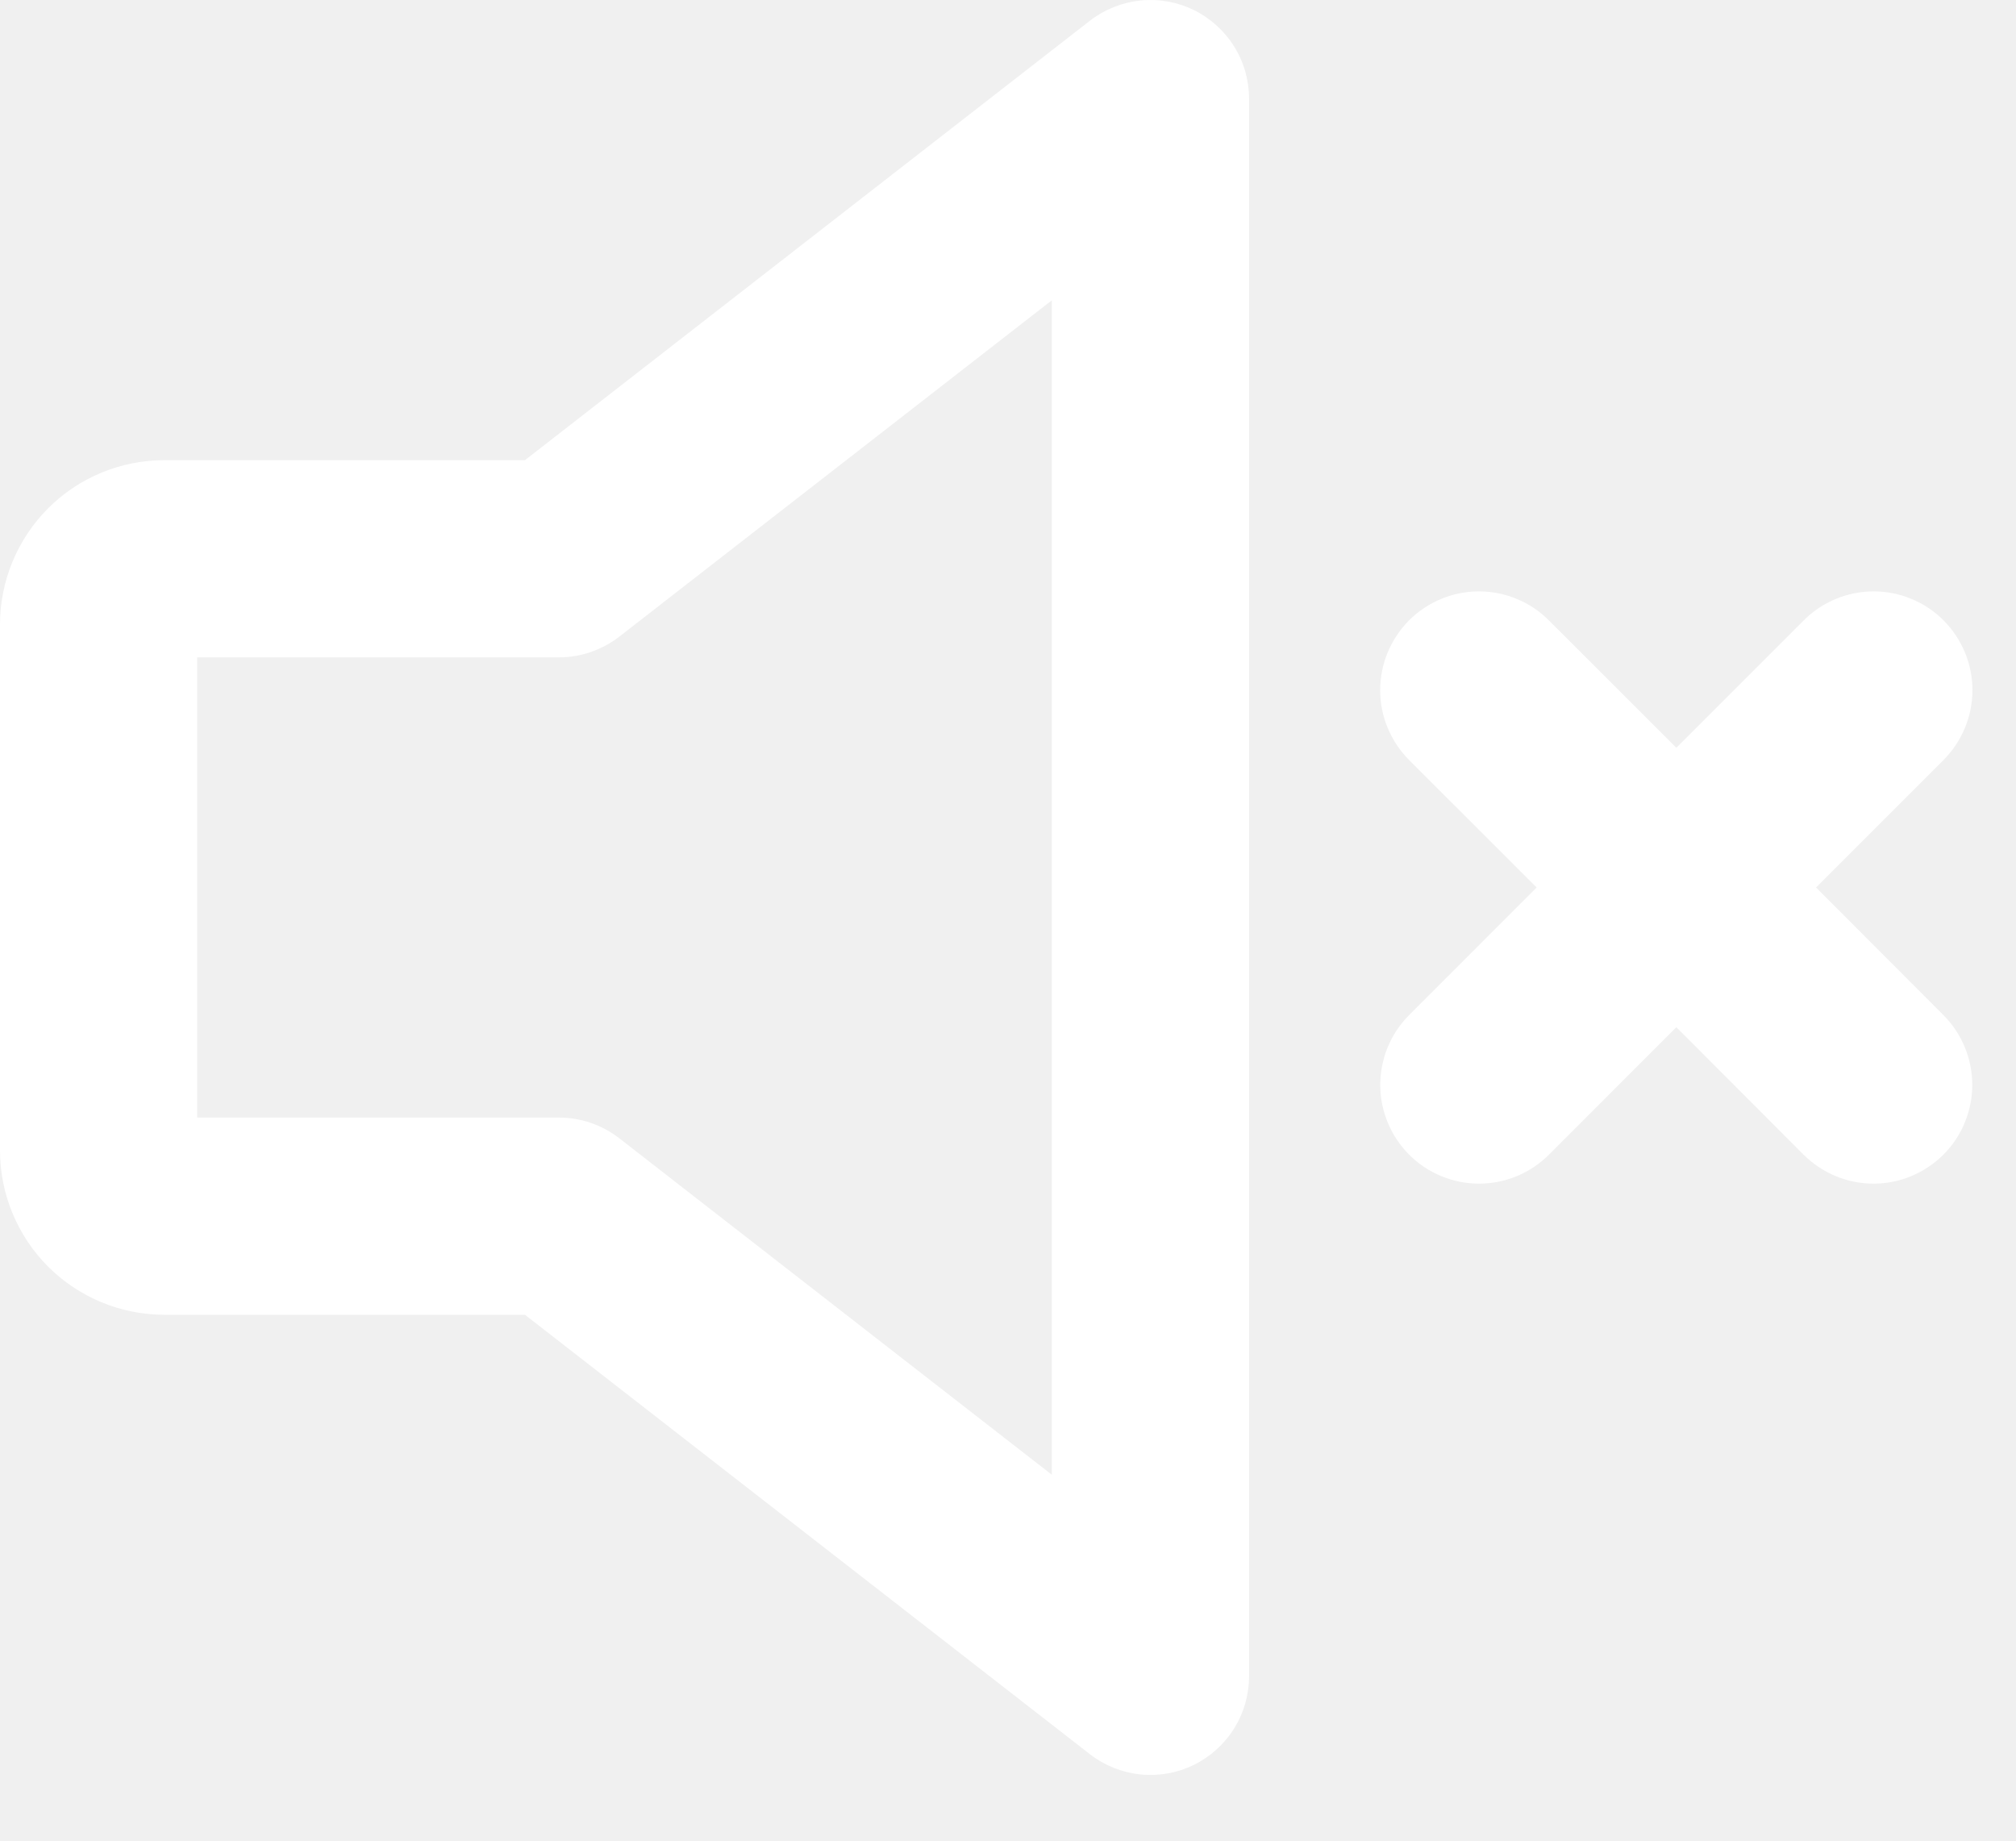
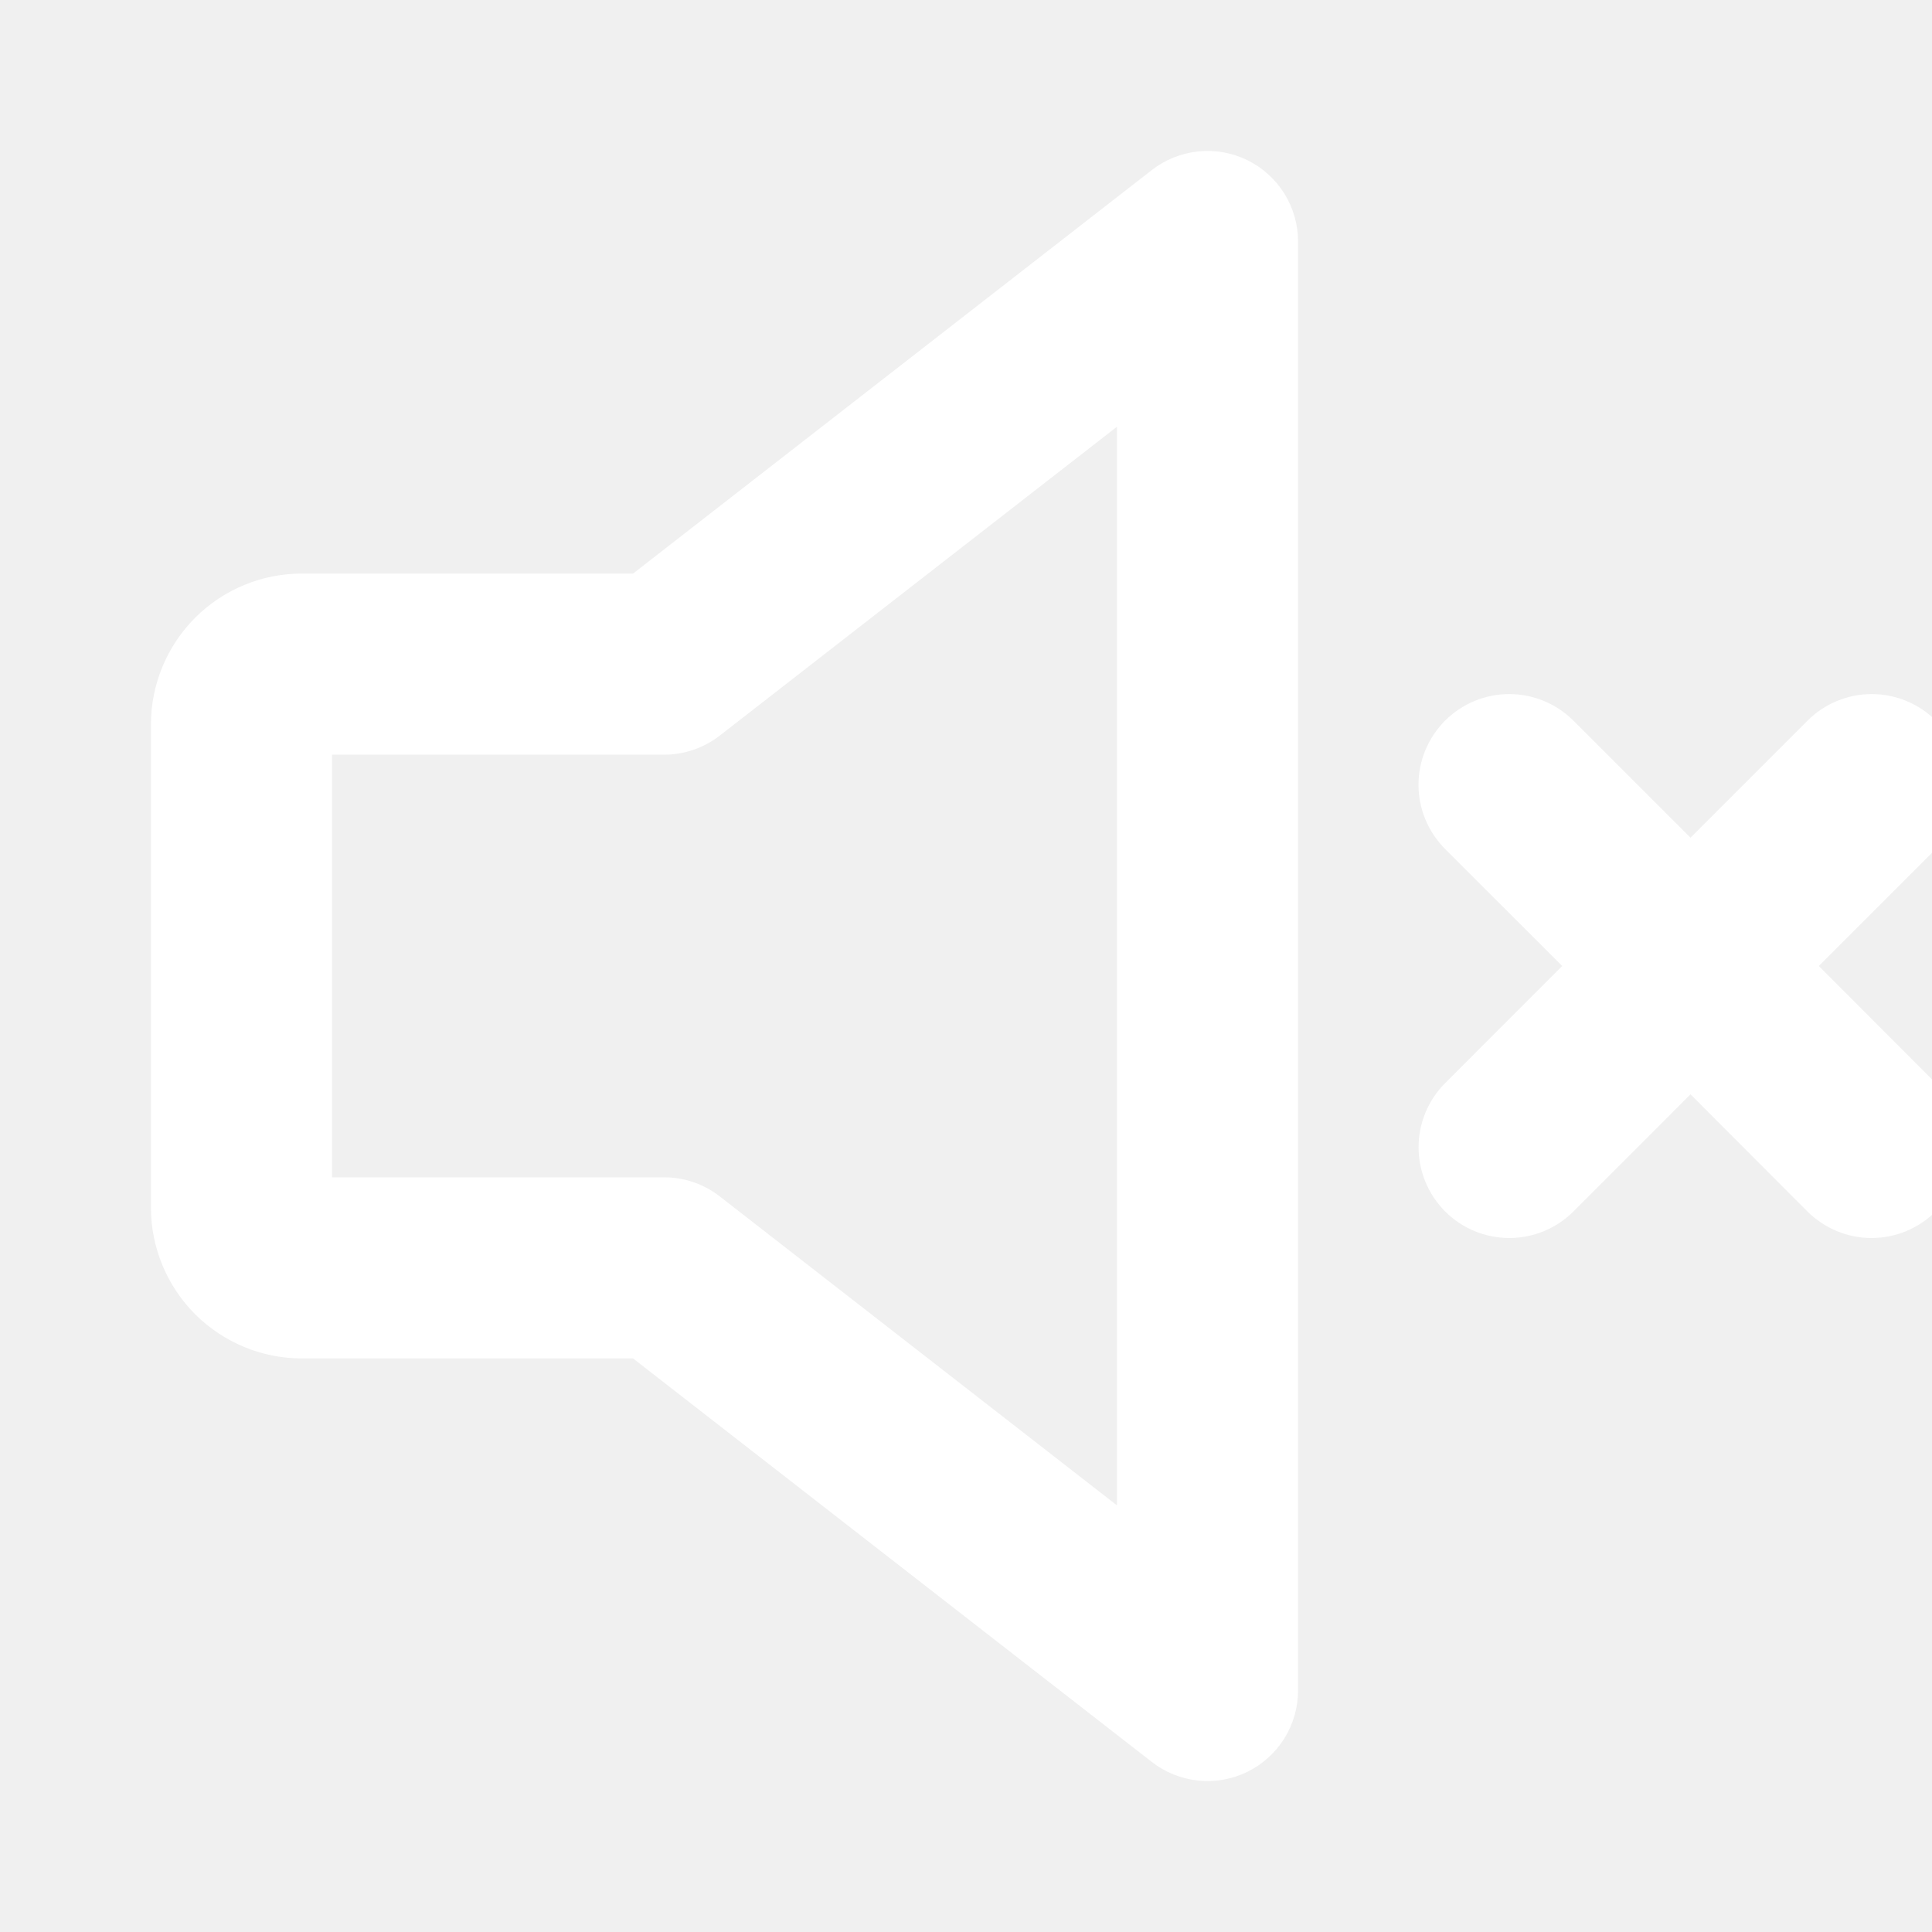
- <svg xmlns="http://www.w3.org/2000/svg" width="23" height="21" viewBox="0 0 23 21" fill="none">
-   <path d="M13.619 0.114C13.43 0.022 13.219 -0.016 13.009 0.006C12.8 0.028 12.6 0.108 12.434 0.237L5.989 5.25H1.875C1.378 5.25 0.901 5.447 0.549 5.799C0.198 6.151 0 6.628 0 7.125V13.125C0 13.622 0.198 14.099 0.549 14.451C0.901 14.802 1.378 15 1.875 15H5.989L12.434 20.013C12.6 20.142 12.8 20.222 13.009 20.244C13.219 20.266 13.43 20.228 13.619 20.136C13.808 20.043 13.968 19.899 14.079 19.721C14.191 19.542 14.25 19.336 14.25 19.125V1.125C14.25 0.914 14.191 0.708 14.079 0.529C13.968 0.351 13.808 0.207 13.619 0.114ZM12 16.825L7.066 12.987C6.868 12.833 6.625 12.75 6.375 12.75H2.25V7.5H6.375C6.625 7.5 6.868 7.416 7.066 7.263L12 3.426V16.825ZM22.171 11.58C22.276 11.685 22.359 11.809 22.415 11.946C22.472 12.082 22.501 12.229 22.501 12.377C22.501 12.525 22.472 12.671 22.415 12.808C22.359 12.945 22.276 13.069 22.171 13.174C22.066 13.278 21.942 13.361 21.805 13.418C21.669 13.475 21.522 13.504 21.374 13.504C21.226 13.504 21.079 13.475 20.943 13.418C20.806 13.361 20.682 13.278 20.577 13.174L19.125 11.719L17.671 13.174C17.46 13.385 17.173 13.504 16.874 13.504C16.575 13.504 16.288 13.385 16.077 13.174C15.866 12.962 15.747 12.676 15.747 12.377C15.747 12.078 15.866 11.791 16.077 11.58L17.531 10.125L16.076 8.671C15.972 8.566 15.889 8.442 15.832 8.305C15.775 8.169 15.746 8.022 15.746 7.874C15.746 7.726 15.775 7.579 15.832 7.443C15.889 7.306 15.972 7.182 16.076 7.077C16.288 6.866 16.574 6.747 16.873 6.747C17.021 6.747 17.168 6.776 17.304 6.833C17.441 6.889 17.565 6.972 17.67 7.077L19.125 8.531L20.579 7.077C20.684 6.972 20.808 6.889 20.945 6.833C21.081 6.776 21.228 6.747 21.376 6.747C21.524 6.747 21.671 6.776 21.807 6.833C21.944 6.889 22.068 6.972 22.173 7.077C22.277 7.182 22.36 7.306 22.417 7.443C22.474 7.579 22.503 7.726 22.503 7.874C22.503 8.022 22.474 8.169 22.417 8.305C22.36 8.442 22.277 8.566 22.173 8.671L20.719 10.125L22.171 11.58Z" fill="white" />
+ <svg xmlns="http://www.w3.org/2000/svg" width="24" height="24" viewBox="0 0 24 24" fill="none">
+   <g clip-path="url(#clip0_26608_6359)">
+     <path d="M15.494 1.989C15.305 1.897 15.094 1.859 14.884 1.881C14.675 1.903 14.475 1.983 14.309 2.112L7.864 7.125H3.75C3.253 7.125 2.776 7.322 2.424 7.674C2.073 8.026 1.875 8.503 1.875 9V15C1.875 15.497 2.073 15.974 2.424 16.326C2.776 16.677 3.253 16.875 3.75 16.875H7.864L14.309 21.888C14.475 22.017 14.675 22.097 14.884 22.119C15.094 22.141 15.305 22.103 15.494 22.011C15.683 21.918 15.843 21.774 15.954 21.596C16.066 21.417 16.125 21.211 16.125 21V3C16.125 2.789 16.066 2.583 15.954 2.404C15.843 2.226 15.683 2.082 15.494 1.989ZM13.875 18.7L8.941 14.862C8.743 14.708 8.5 14.625 8.25 14.625H4.125V9.375H8.25C8.5 9.375 8.743 9.291 8.941 9.138L13.875 5.301V18.7ZM24.046 13.455C24.151 13.56 24.234 13.684 24.29 13.821C24.347 13.957 24.376 14.104 24.376 14.252C24.376 14.4 24.347 14.546 24.29 14.683C24.234 14.82 24.151 14.944 24.046 15.049C23.941 15.153 23.817 15.236 23.68 15.293C23.544 15.35 23.397 15.379 23.249 15.379C23.101 15.379 22.954 15.35 22.818 15.293C22.681 15.236 22.557 15.153 22.452 15.049L21 13.594L19.546 15.049C19.335 15.26 19.048 15.379 18.749 15.379C18.45 15.379 18.163 15.26 17.952 15.049C17.741 14.837 17.622 14.551 17.622 14.252C17.622 13.953 17.741 13.666 17.952 13.455L19.406 12L17.951 10.546C17.847 10.441 17.764 10.317 17.707 10.18C17.65 10.043 17.621 9.897 17.621 9.749C17.621 9.601 17.65 9.454 17.707 9.318C17.764 9.181 17.847 9.057 17.951 8.952C18.163 8.741 18.449 8.622 18.748 8.622C18.896 8.622 19.043 8.651 19.179 8.708C19.316 8.764 19.44 8.847 19.545 8.952L21 10.406L22.454 8.952C22.559 8.847 22.683 8.764 22.82 8.708C22.956 8.651 23.103 8.622 23.251 8.622C23.399 8.622 23.546 8.651 23.682 8.708C23.819 8.764 23.943 8.847 24.048 8.952C24.152 9.057 24.235 9.181 24.292 9.318C24.349 9.454 24.378 9.601 24.378 9.749C24.378 9.897 24.349 10.043 24.292 10.18C24.235 10.317 24.152 10.441 24.048 10.546L22.594 12L24.046 13.455Z" fill="white" />
+   </g>
+   <defs>
+     <clipPath id="clip0_26608_6359">
+       <rect width="24" height="24" fill="white" />
+     </clipPath>
+   </defs>
</svg>
